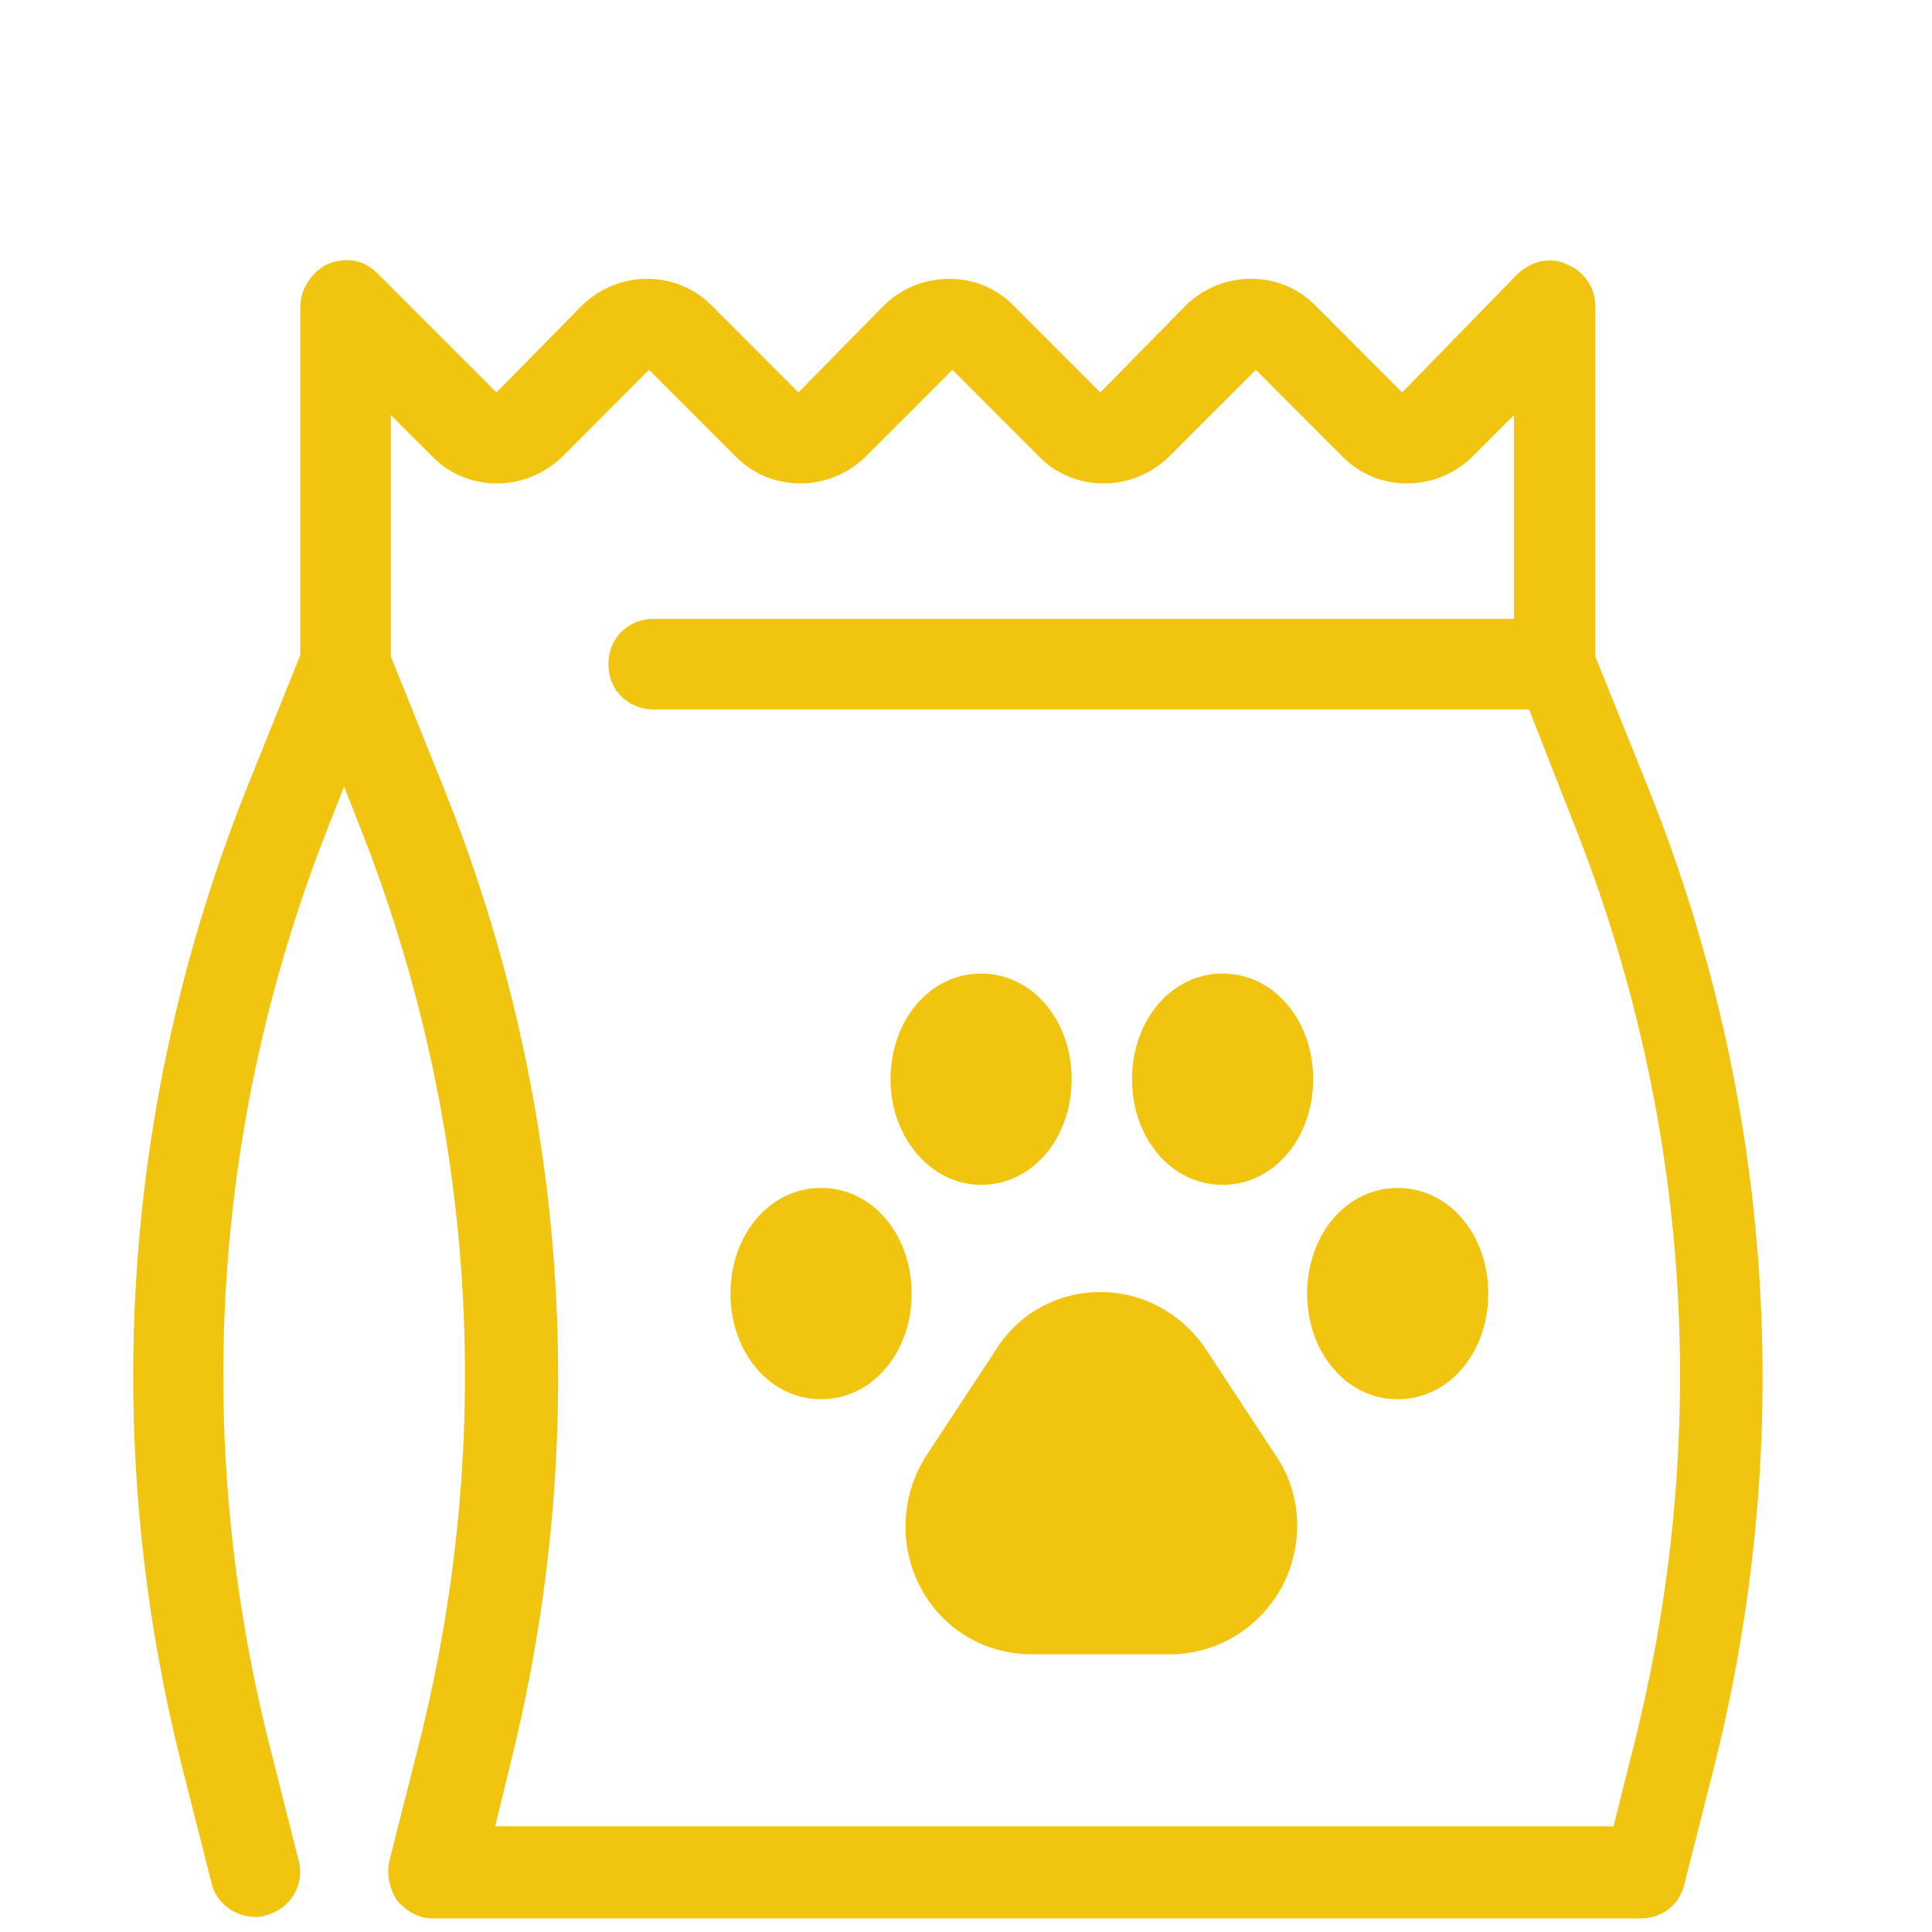
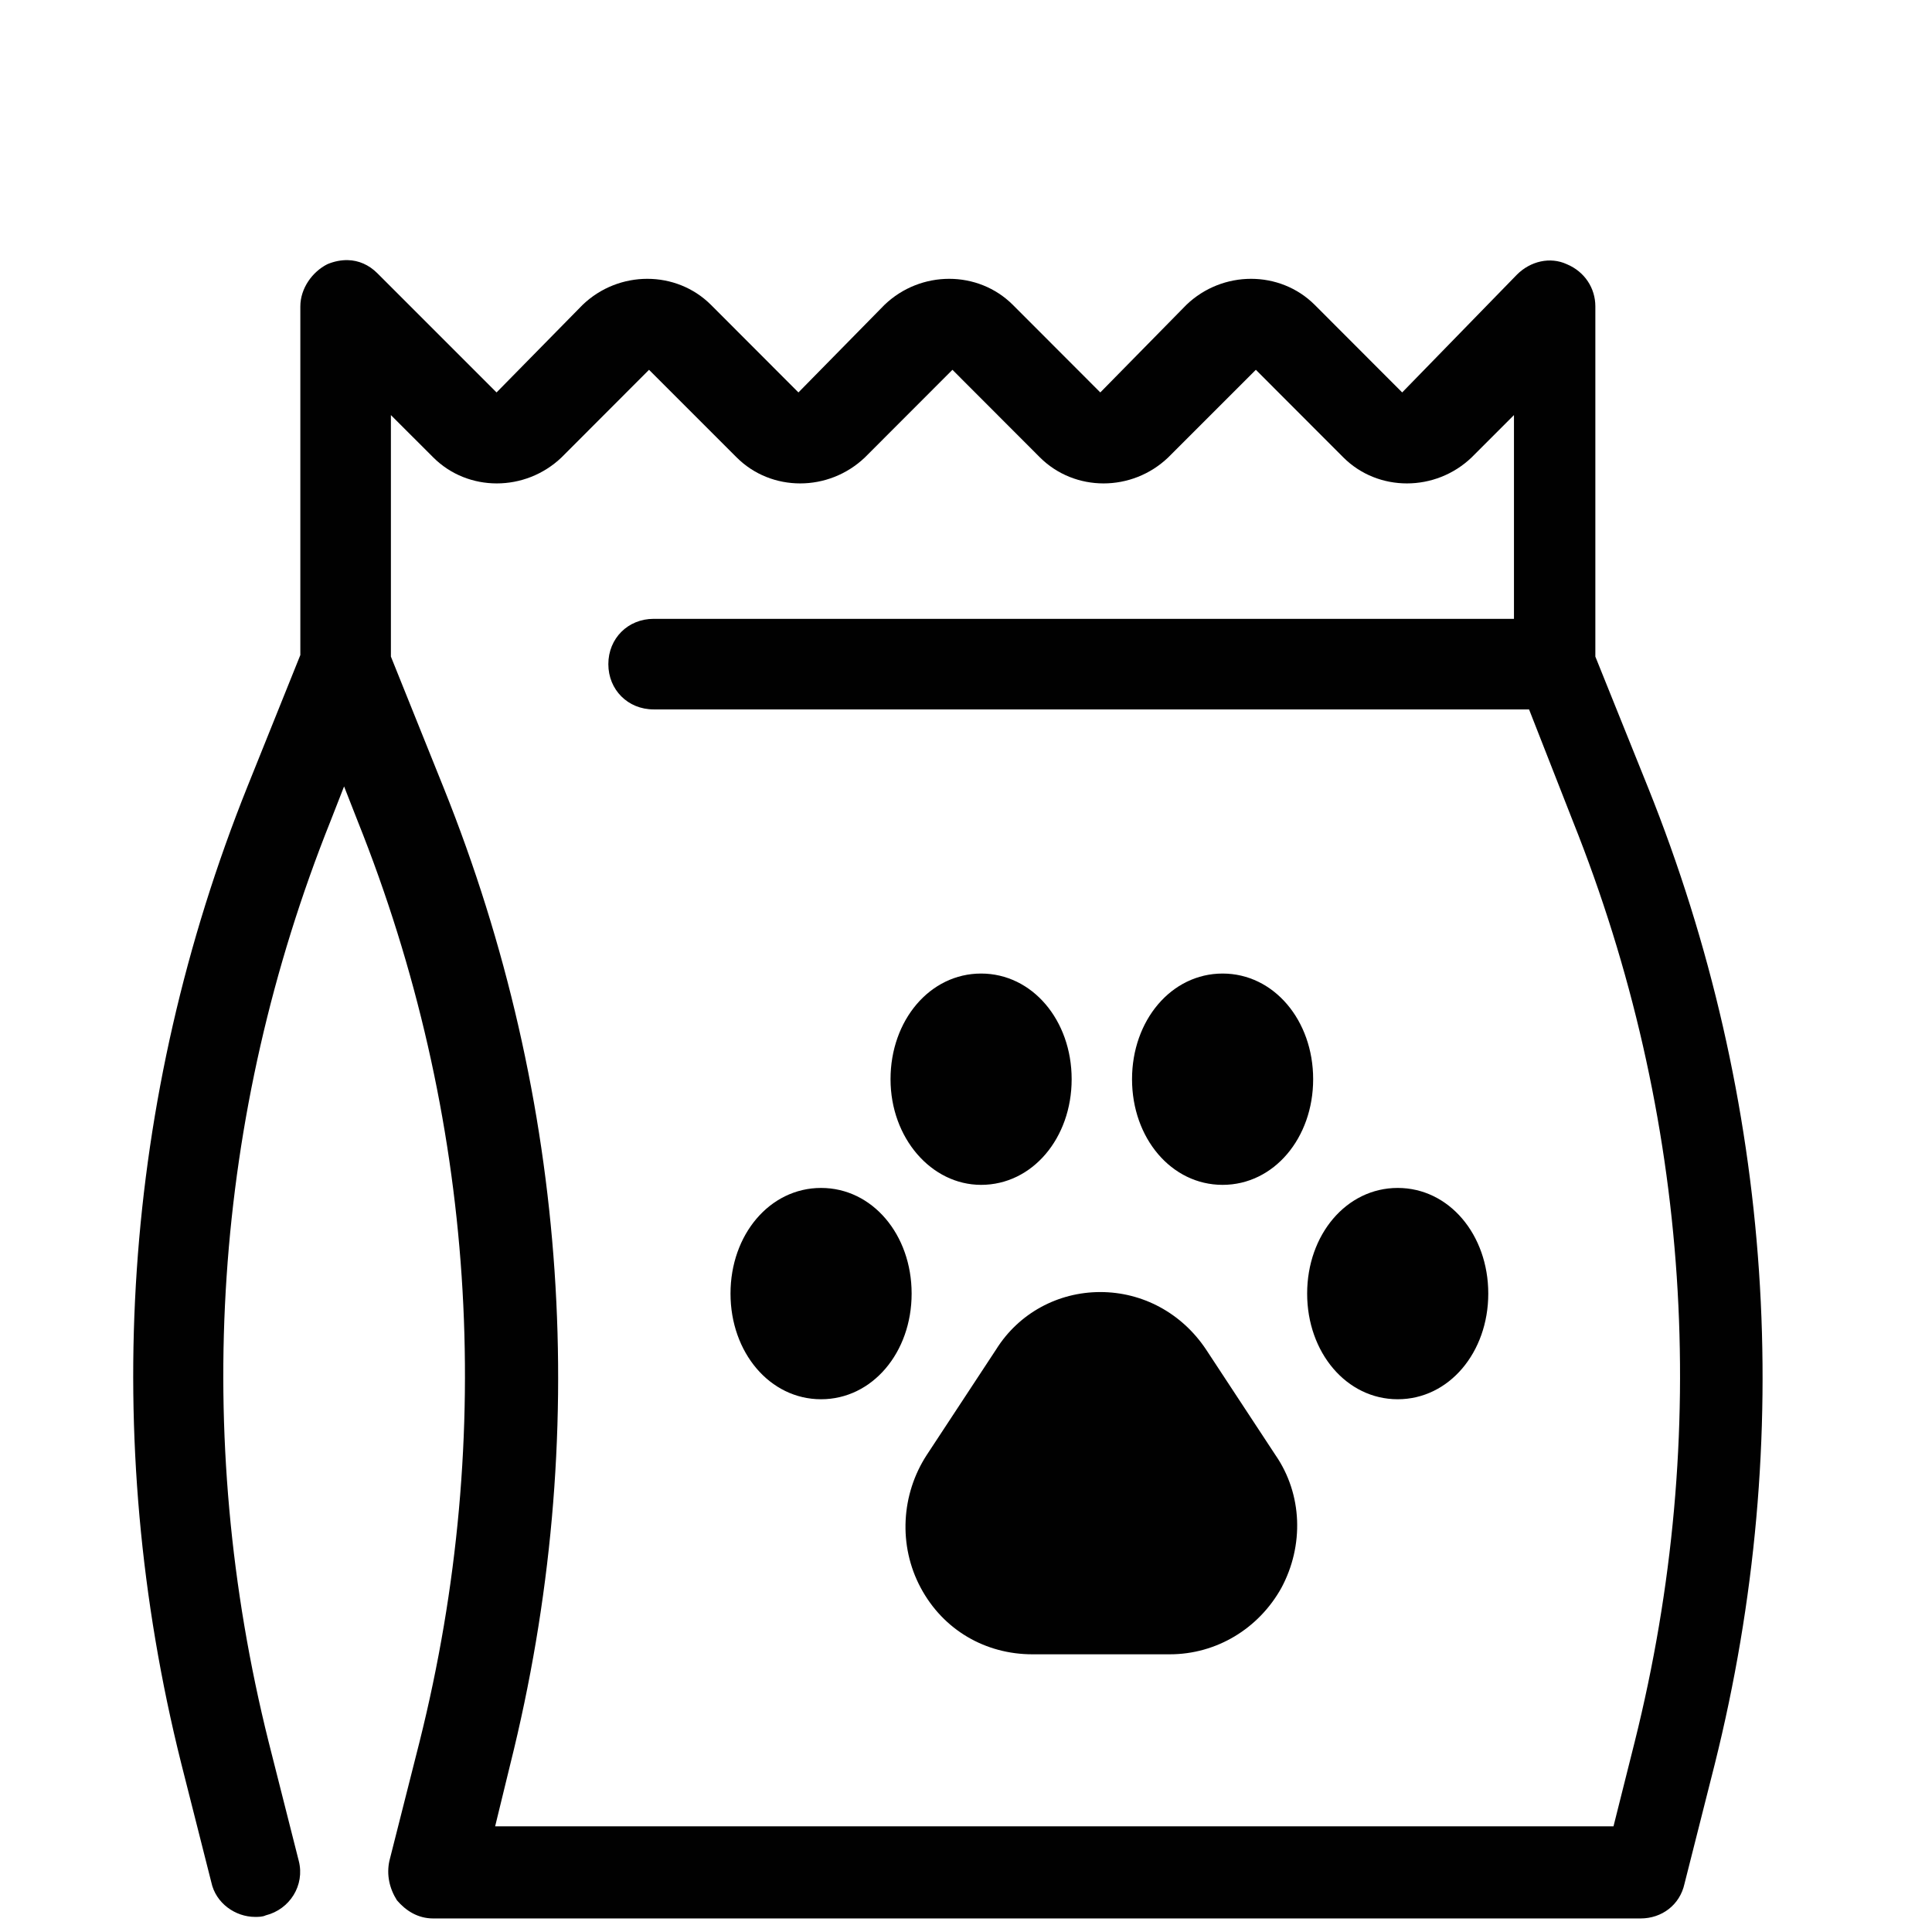
<svg xmlns="http://www.w3.org/2000/svg" width="64px" height="64px" viewBox="0 0 64 64" version="1.1">
  <g id="surface7968">
-     <path style=" stroke:none;fill-rule:nonzero;fill:rgb(94.51%,76.863%,5.882%);fill-opacity:1;" d="M 11.516 8.617 C 11.301 8.613 11.074 8.656 10.848 8.75 C 10.348 9 9.949 9.551 9.949 10.152 L 9.949 21.699 L 8.199 26.051 C 4.051 36.398 3.301 47.602 6 58.402 L 7 62.352 C 7.148 63.051 7.801 63.5 8.449 63.5 C 8.551 63.5 8.699 63.5 8.801 63.449 C 9.602 63.25 10.102 62.449 9.898 61.648 L 8.898 57.699 C 6.352 47.5 7.051 36.949 10.949 27.199 L 11.398 26.051 L 11.848 27.199 C 15.75 36.949 16.449 47.5 13.898 57.699 L 12.898 61.648 C 12.801 62.102 12.898 62.551 13.148 62.949 C 13.449 63.301 13.848 63.551 14.348 63.551 L 54.348 63.551 C 55.051 63.551 55.648 63.102 55.801 62.402 L 56.801 58.449 C 59.5 47.648 58.75 36.449 54.598 26.098 L 52.848 21.75 L 52.848 10.148 C 52.848 9.551 52.5 9 51.898 8.75 C 51.352 8.5 50.699 8.648 50.25 9.098 L 46.449 13 L 43.551 10.098 C 42.398 8.949 40.5 8.949 39.301 10.098 L 36.449 13 L 33.551 10.098 C 32.398 8.949 30.5 8.949 29.301 10.098 L 26.449 13 L 23.551 10.098 C 22.398 8.949 20.5 8.949 19.301 10.098 L 16.449 13 L 12.5 9.051 C 12.219 8.77 11.879 8.625 11.52 8.617 Z M 21.5 12.25 L 24.402 15.152 C 25.551 16.301 27.449 16.301 28.652 15.152 L 31.551 12.25 L 34.449 15.152 C 35.602 16.301 37.5 16.301 38.699 15.152 L 41.602 12.25 L 44.5 15.152 C 45.648 16.301 47.551 16.301 48.75 15.152 L 50.152 13.75 L 50.152 20.5 L 21.652 20.5 C 20.801 20.5 20.152 21.148 20.152 22 C 20.152 22.852 20.801 23.5 21.652 23.5 L 50.652 23.5 L 52.102 27.199 C 56 36.949 56.699 47.5 54.152 57.699 L 53.449 60.5 L 16.402 60.5 L 16.902 58.449 C 19.602 47.648 18.852 36.449 14.699 26.102 L 12.949 21.75 L 12.949 13.75 L 14.352 15.152 C 15.5 16.301 17.398 16.301 18.602 15.152 Z M 32.5 32.25 C 30.801 32.25 29.5 33.801 29.5 35.75 C 29.5 37.699 30.852 39.25 32.5 39.25 C 34.199 39.25 35.5 37.699 35.5 35.75 C 35.5 33.801 34.199 32.25 32.5 32.25 Z M 40.5 32.25 C 38.801 32.25 37.5 33.801 37.5 35.75 C 37.5 37.699 38.801 39.25 40.5 39.25 C 42.199 39.25 43.5 37.699 43.5 35.75 C 43.5 33.801 42.199 32.25 40.5 32.25 Z M 27.199 39.352 C 25.5 39.352 24.199 40.898 24.199 42.852 C 24.199 44.801 25.5 46.352 27.199 46.352 C 28.898 46.352 30.199 44.801 30.199 42.852 C 30.199 40.898 28.898 39.352 27.199 39.352 Z M 46.301 39.352 C 44.602 39.352 43.301 40.898 43.301 42.852 C 43.301 44.801 44.602 46.352 46.301 46.352 C 48 46.352 49.301 44.801 49.301 42.852 C 49.301 40.898 48 39.352 46.301 39.352 Z M 36.449 42.801 C 35.051 42.801 33.75 43.5 33 44.699 L 30.699 48.199 C 29.852 49.5 29.75 51.199 30.5 52.598 C 31.25 54 32.648 54.801 34.199 54.801 L 38.75 54.801 C 40.301 54.801 41.699 53.949 42.449 52.598 C 43.199 51.199 43.148 49.5 42.25 48.199 L 39.949 44.699 C 39.148 43.5 37.852 42.801 36.449 42.801 Z M 36.449 42.801 " />
+     <path style=" stroke:none;fill-rule:nonzero;fill:rgb(1,1,1);fill-opacity:1;" d="M 11.516 8.617 C 11.301 8.613 11.074 8.656 10.848 8.75 C 10.348 9 9.949 9.551 9.949 10.152 L 9.949 21.699 L 8.199 26.051 C 4.051 36.398 3.301 47.602 6 58.402 L 7 62.352 C 7.148 63.051 7.801 63.5 8.449 63.5 C 8.551 63.5 8.699 63.5 8.801 63.449 C 9.602 63.25 10.102 62.449 9.898 61.648 L 8.898 57.699 C 6.352 47.5 7.051 36.949 10.949 27.199 L 11.398 26.051 L 11.848 27.199 C 15.75 36.949 16.449 47.5 13.898 57.699 L 12.898 61.648 C 12.801 62.102 12.898 62.551 13.148 62.949 C 13.449 63.301 13.848 63.551 14.348 63.551 L 54.348 63.551 C 55.051 63.551 55.648 63.102 55.801 62.402 L 56.801 58.449 C 59.5 47.648 58.75 36.449 54.598 26.098 L 52.848 21.75 L 52.848 10.148 C 52.848 9.551 52.5 9 51.898 8.75 C 51.352 8.5 50.699 8.648 50.25 9.098 L 46.449 13 L 43.551 10.098 C 42.398 8.949 40.5 8.949 39.301 10.098 L 36.449 13 L 33.551 10.098 C 32.398 8.949 30.5 8.949 29.301 10.098 L 26.449 13 L 23.551 10.098 C 22.398 8.949 20.5 8.949 19.301 10.098 L 16.449 13 L 12.5 9.051 C 12.219 8.77 11.879 8.625 11.52 8.617 Z M 21.5 12.25 L 24.402 15.152 C 25.551 16.301 27.449 16.301 28.652 15.152 L 31.551 12.25 L 34.449 15.152 C 35.602 16.301 37.5 16.301 38.699 15.152 L 41.602 12.25 L 44.5 15.152 C 45.648 16.301 47.551 16.301 48.75 15.152 L 50.152 13.75 L 50.152 20.5 L 21.652 20.5 C 20.801 20.5 20.152 21.148 20.152 22 C 20.152 22.852 20.801 23.5 21.652 23.5 L 50.652 23.5 L 52.102 27.199 C 56 36.949 56.699 47.5 54.152 57.699 L 53.449 60.5 L 16.402 60.5 L 16.902 58.449 C 19.602 47.648 18.852 36.449 14.699 26.102 L 12.949 21.75 L 12.949 13.75 L 14.352 15.152 C 15.5 16.301 17.398 16.301 18.602 15.152 Z M 32.5 32.25 C 30.801 32.25 29.5 33.801 29.5 35.75 C 29.5 37.699 30.852 39.25 32.5 39.25 C 34.199 39.25 35.5 37.699 35.5 35.75 C 35.5 33.801 34.199 32.25 32.5 32.25 Z M 40.5 32.25 C 38.801 32.25 37.5 33.801 37.5 35.75 C 37.5 37.699 38.801 39.25 40.5 39.25 C 42.199 39.25 43.5 37.699 43.5 35.75 C 43.5 33.801 42.199 32.25 40.5 32.25 Z M 27.199 39.352 C 25.5 39.352 24.199 40.898 24.199 42.852 C 24.199 44.801 25.5 46.352 27.199 46.352 C 28.898 46.352 30.199 44.801 30.199 42.852 C 30.199 40.898 28.898 39.352 27.199 39.352 Z M 46.301 39.352 C 44.602 39.352 43.301 40.898 43.301 42.852 C 43.301 44.801 44.602 46.352 46.301 46.352 C 48 46.352 49.301 44.801 49.301 42.852 C 49.301 40.898 48 39.352 46.301 39.352 Z M 36.449 42.801 C 35.051 42.801 33.75 43.5 33 44.699 L 30.699 48.199 C 29.852 49.5 29.75 51.199 30.5 52.598 C 31.25 54 32.648 54.801 34.199 54.801 L 38.75 54.801 C 40.301 54.801 41.699 53.949 42.449 52.598 C 43.199 51.199 43.148 49.5 42.25 48.199 L 39.949 44.699 C 39.148 43.5 37.852 42.801 36.449 42.801 Z M 36.449 42.801 " />
  </g>
</svg>
